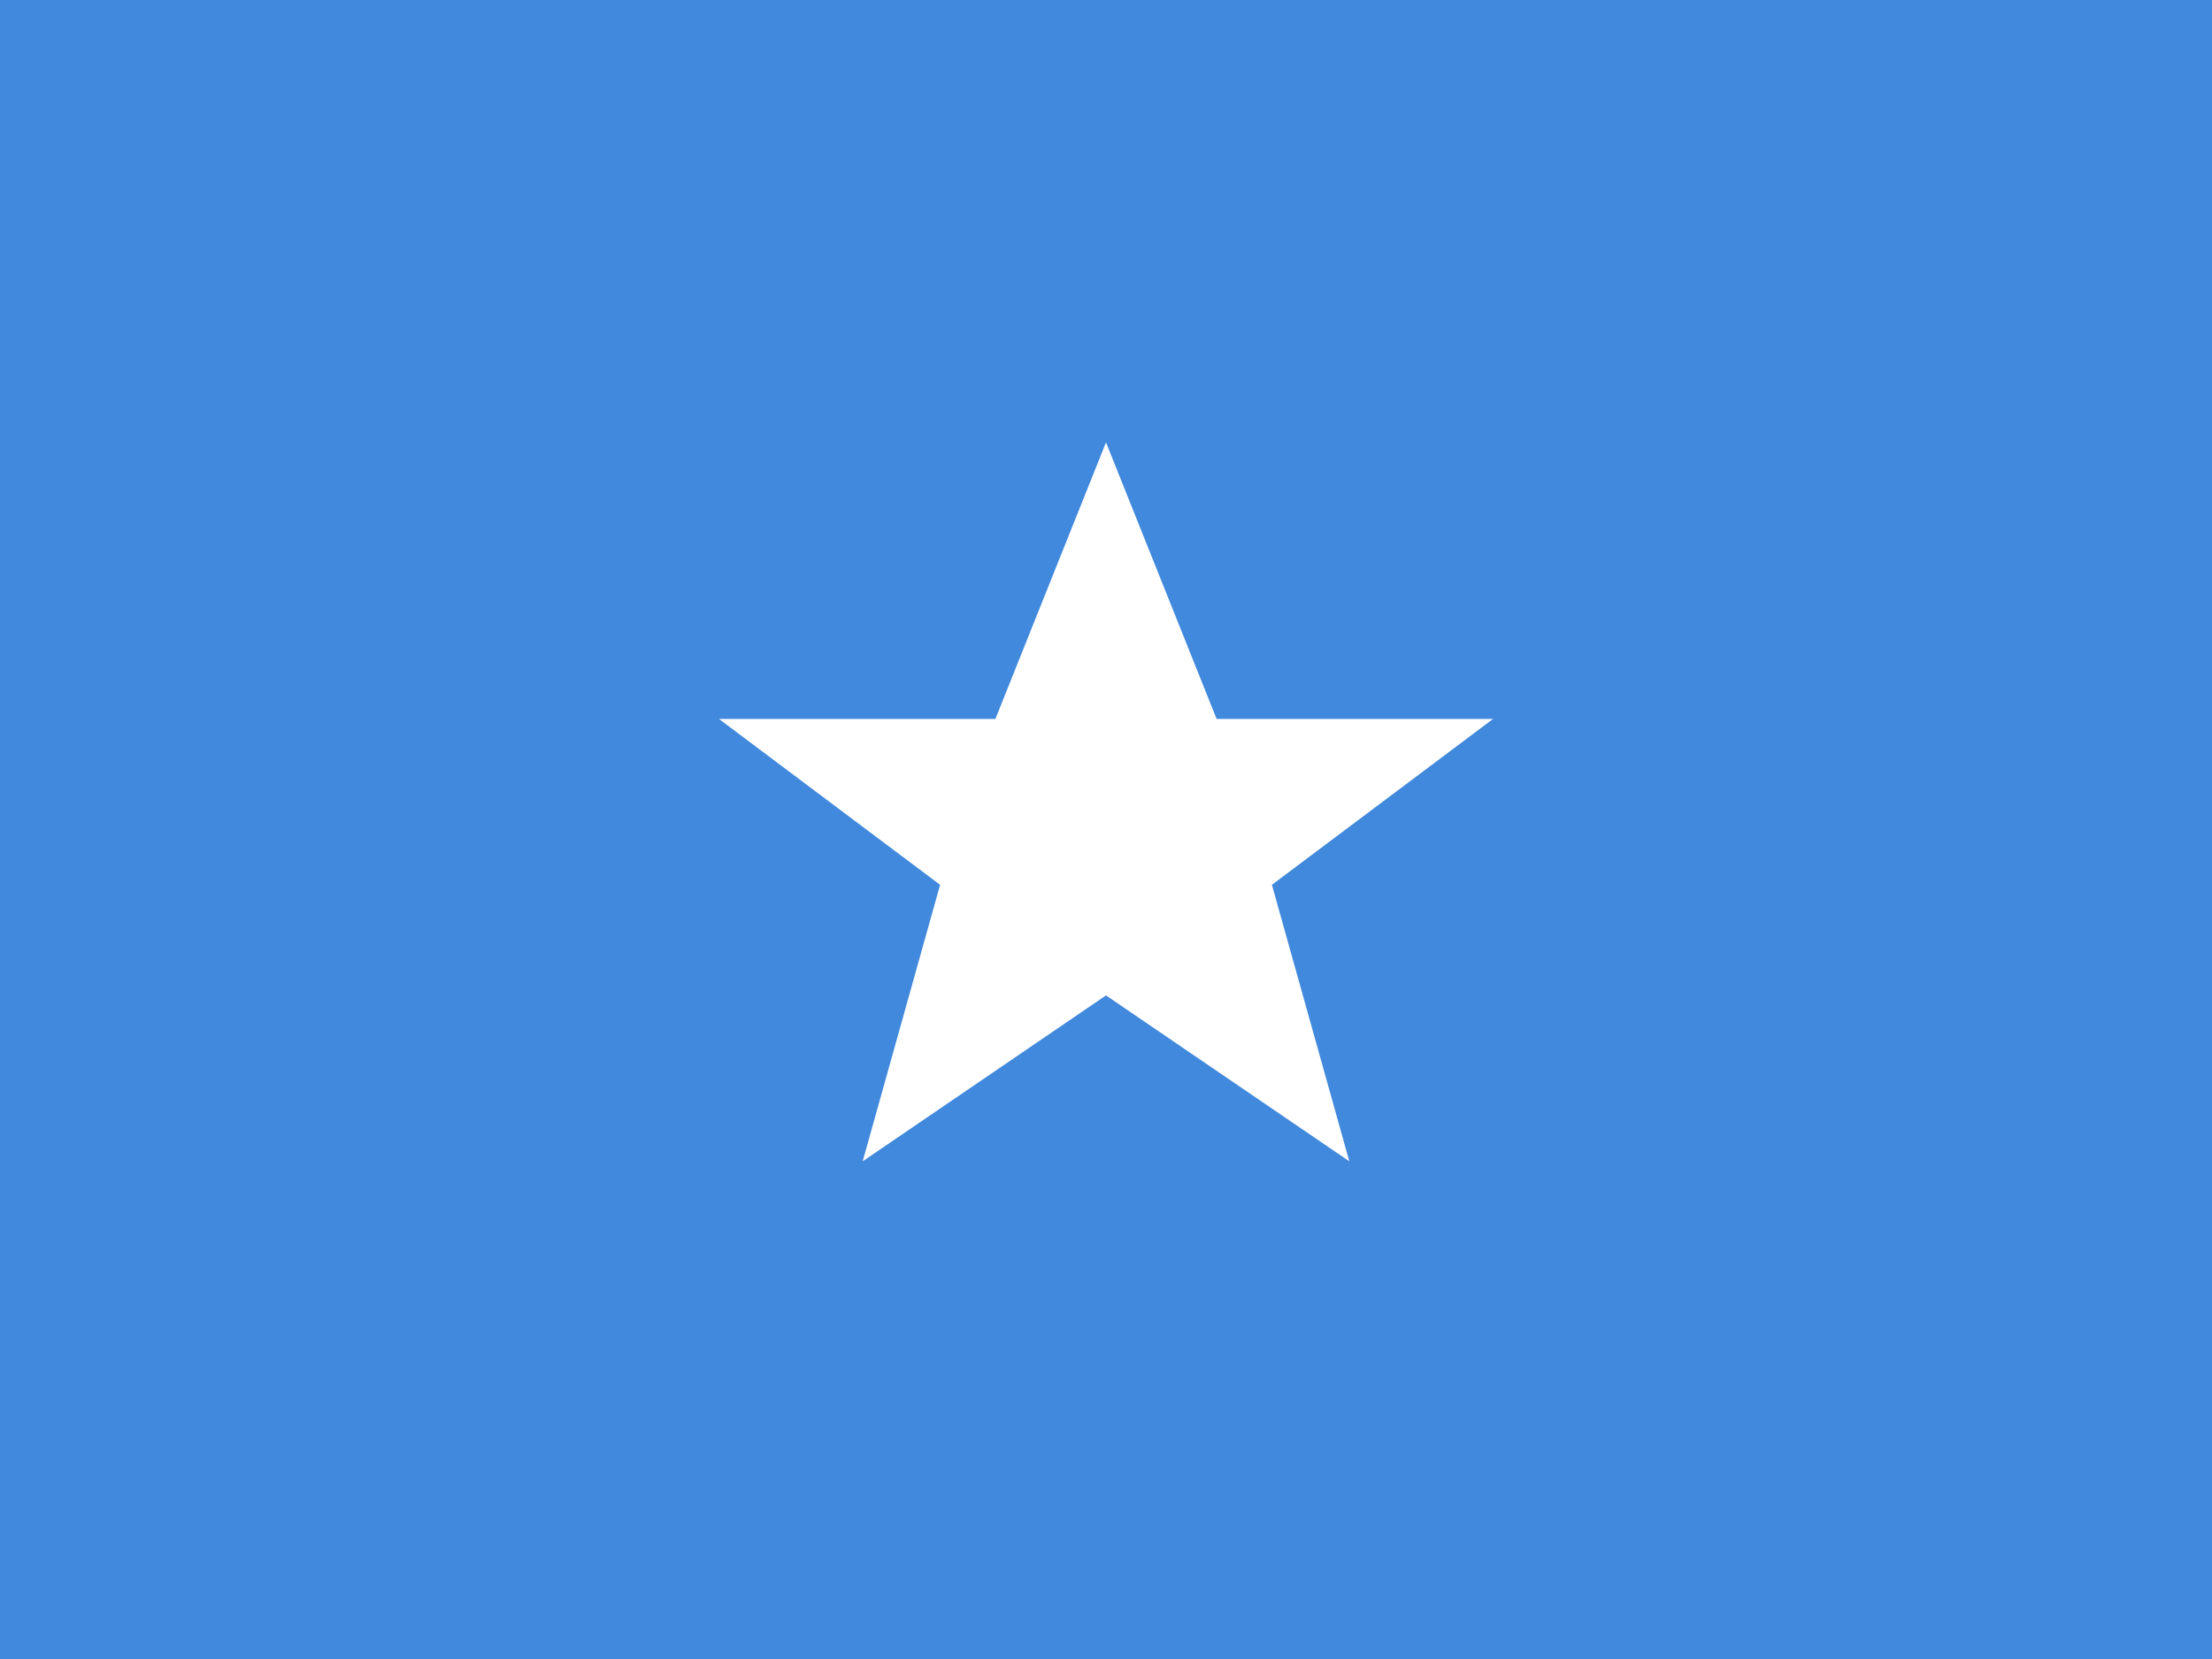
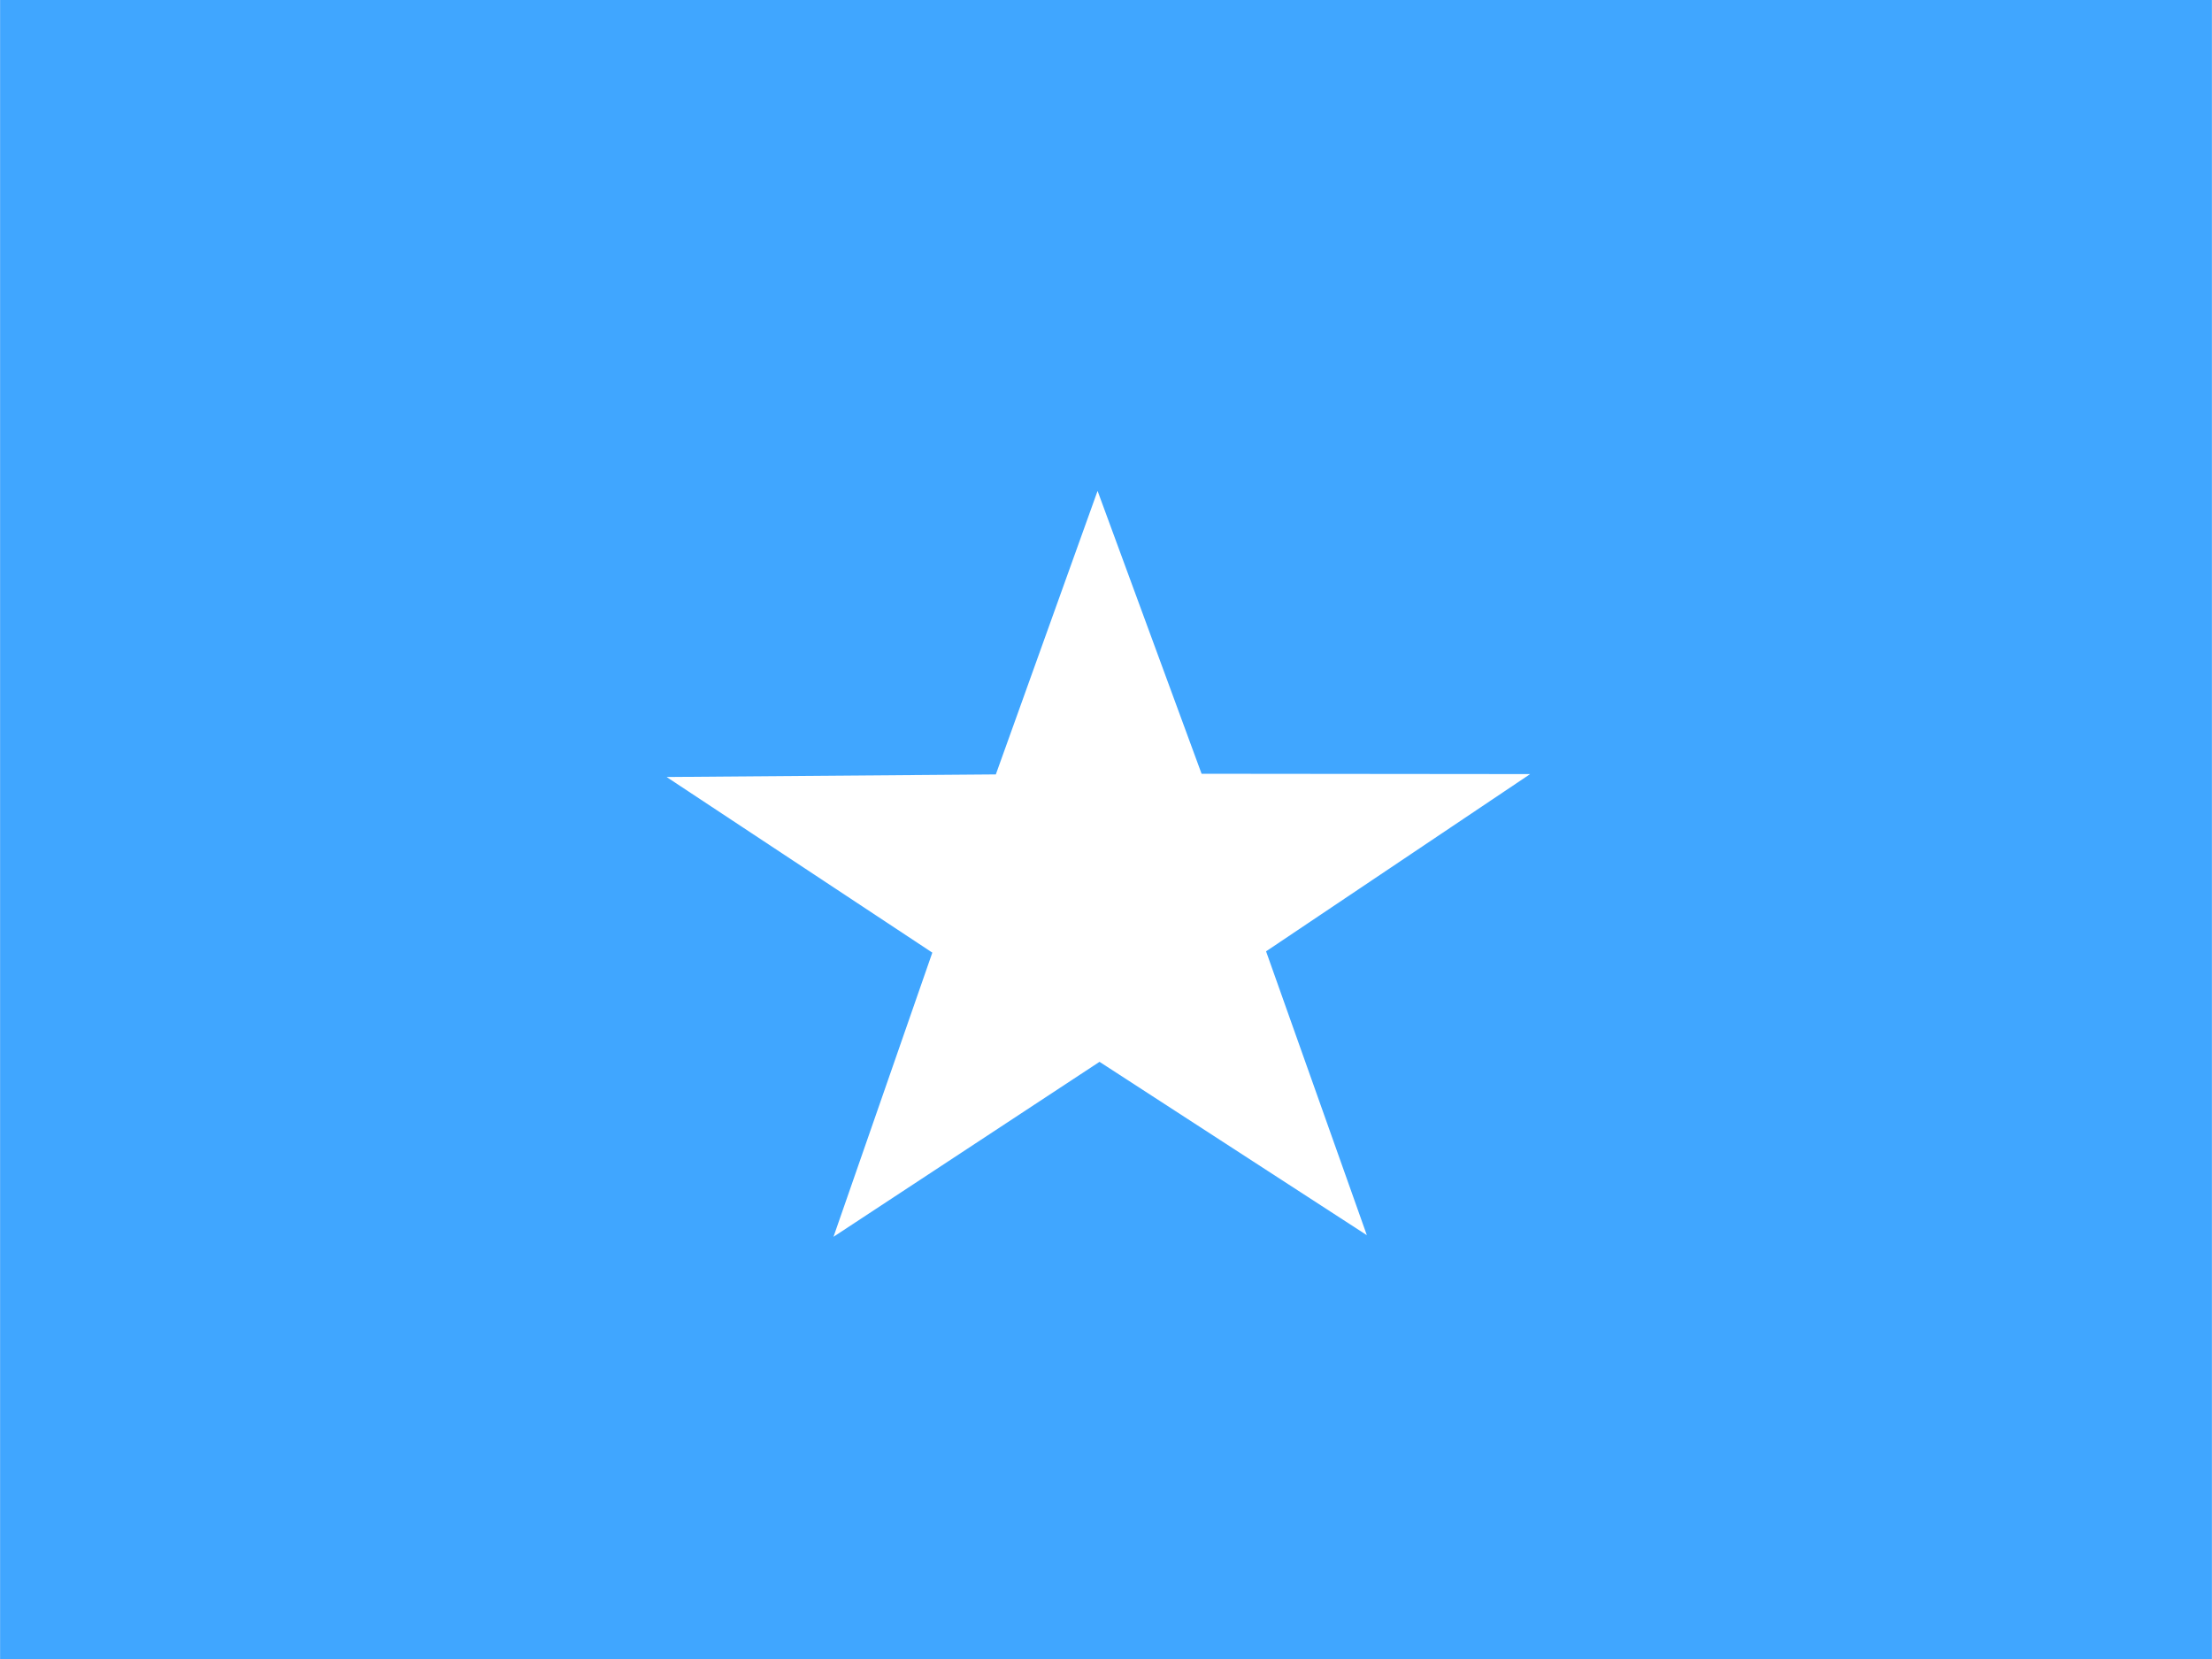
- <svg xmlns="http://www.w3.org/2000/svg" viewBox="0 0 20 15">
-   <rect width="20" height="15" fill="#4189DD" />
-   <polygon points="10,4 11,6.5 13.5,6.5 11.5,8 12.2,10.5 10,9 7.8,10.5 8.5,8 6.5,6.5 9,6.5" fill="#fff" />
+ <svg xmlns="http://www.w3.org/2000/svg" width="640" height="480" viewBox="0 0 640 480" fill="none">
+   <g clip-path="url(#clip0_2864_35152)">
+     <mask id="mask0_2864_35152" style="mask-type:luminance" maskUnits="userSpaceOnUse" x="0" y="0" width="640" height="480">
+       <path d="M0.031 0H639.969V480H0.031V0Z" fill="white" />
+     </mask>
+     <g mask="url(#mask0_2864_35152)">
+       <path fill-rule="evenodd" clip-rule="evenodd" d="M-40 0H680V480H-40V0Z" fill="#40A6FF" />
+       <path fill-rule="evenodd" clip-rule="evenodd" d="M395.469 357.375L318.125 307.219L241.156 357.844L269.75 275.625L192.875 224.813L288.125 224.062L317.562 142.031L347.656 223.875L442.719 223.969L366.312 275.25L395.469 357.375Z" fill="white" />
+     </g>
+   </g>
+   <defs>
+     <clipPath id="clip0_2864_35152">
+       <rect width="640" height="480" fill="white" />
+     </clipPath>
+   </defs>
</svg>
